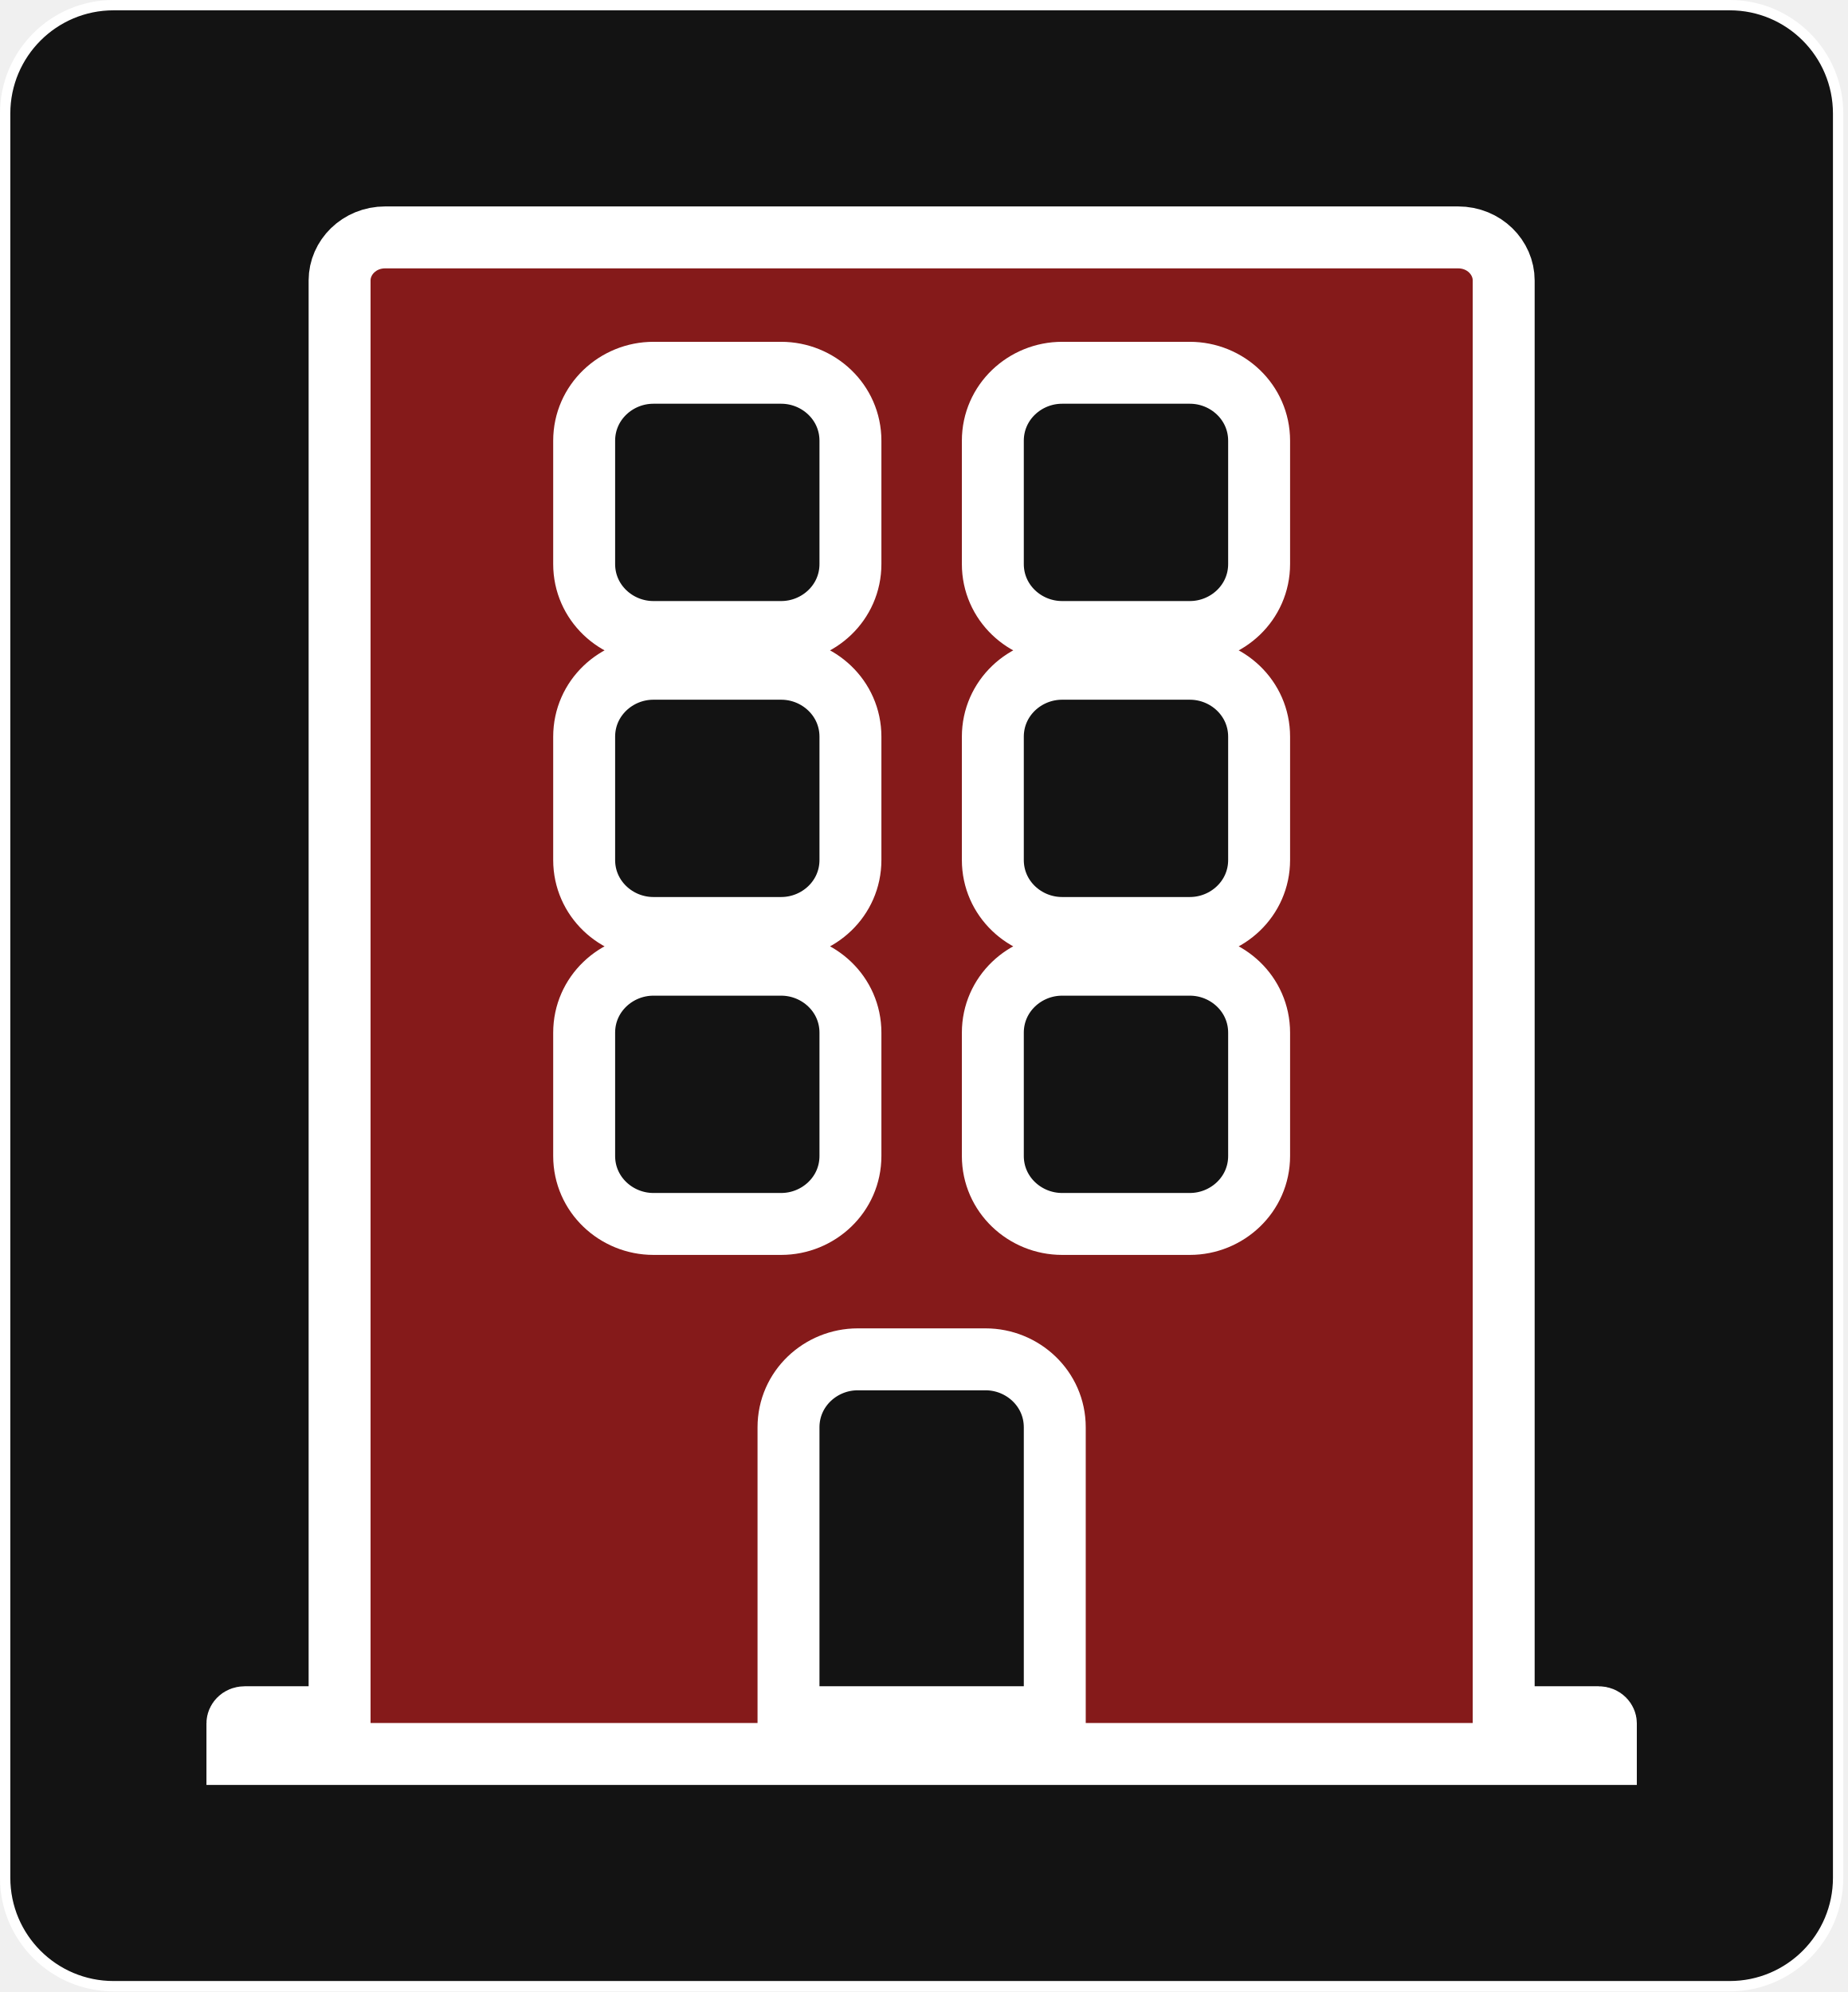
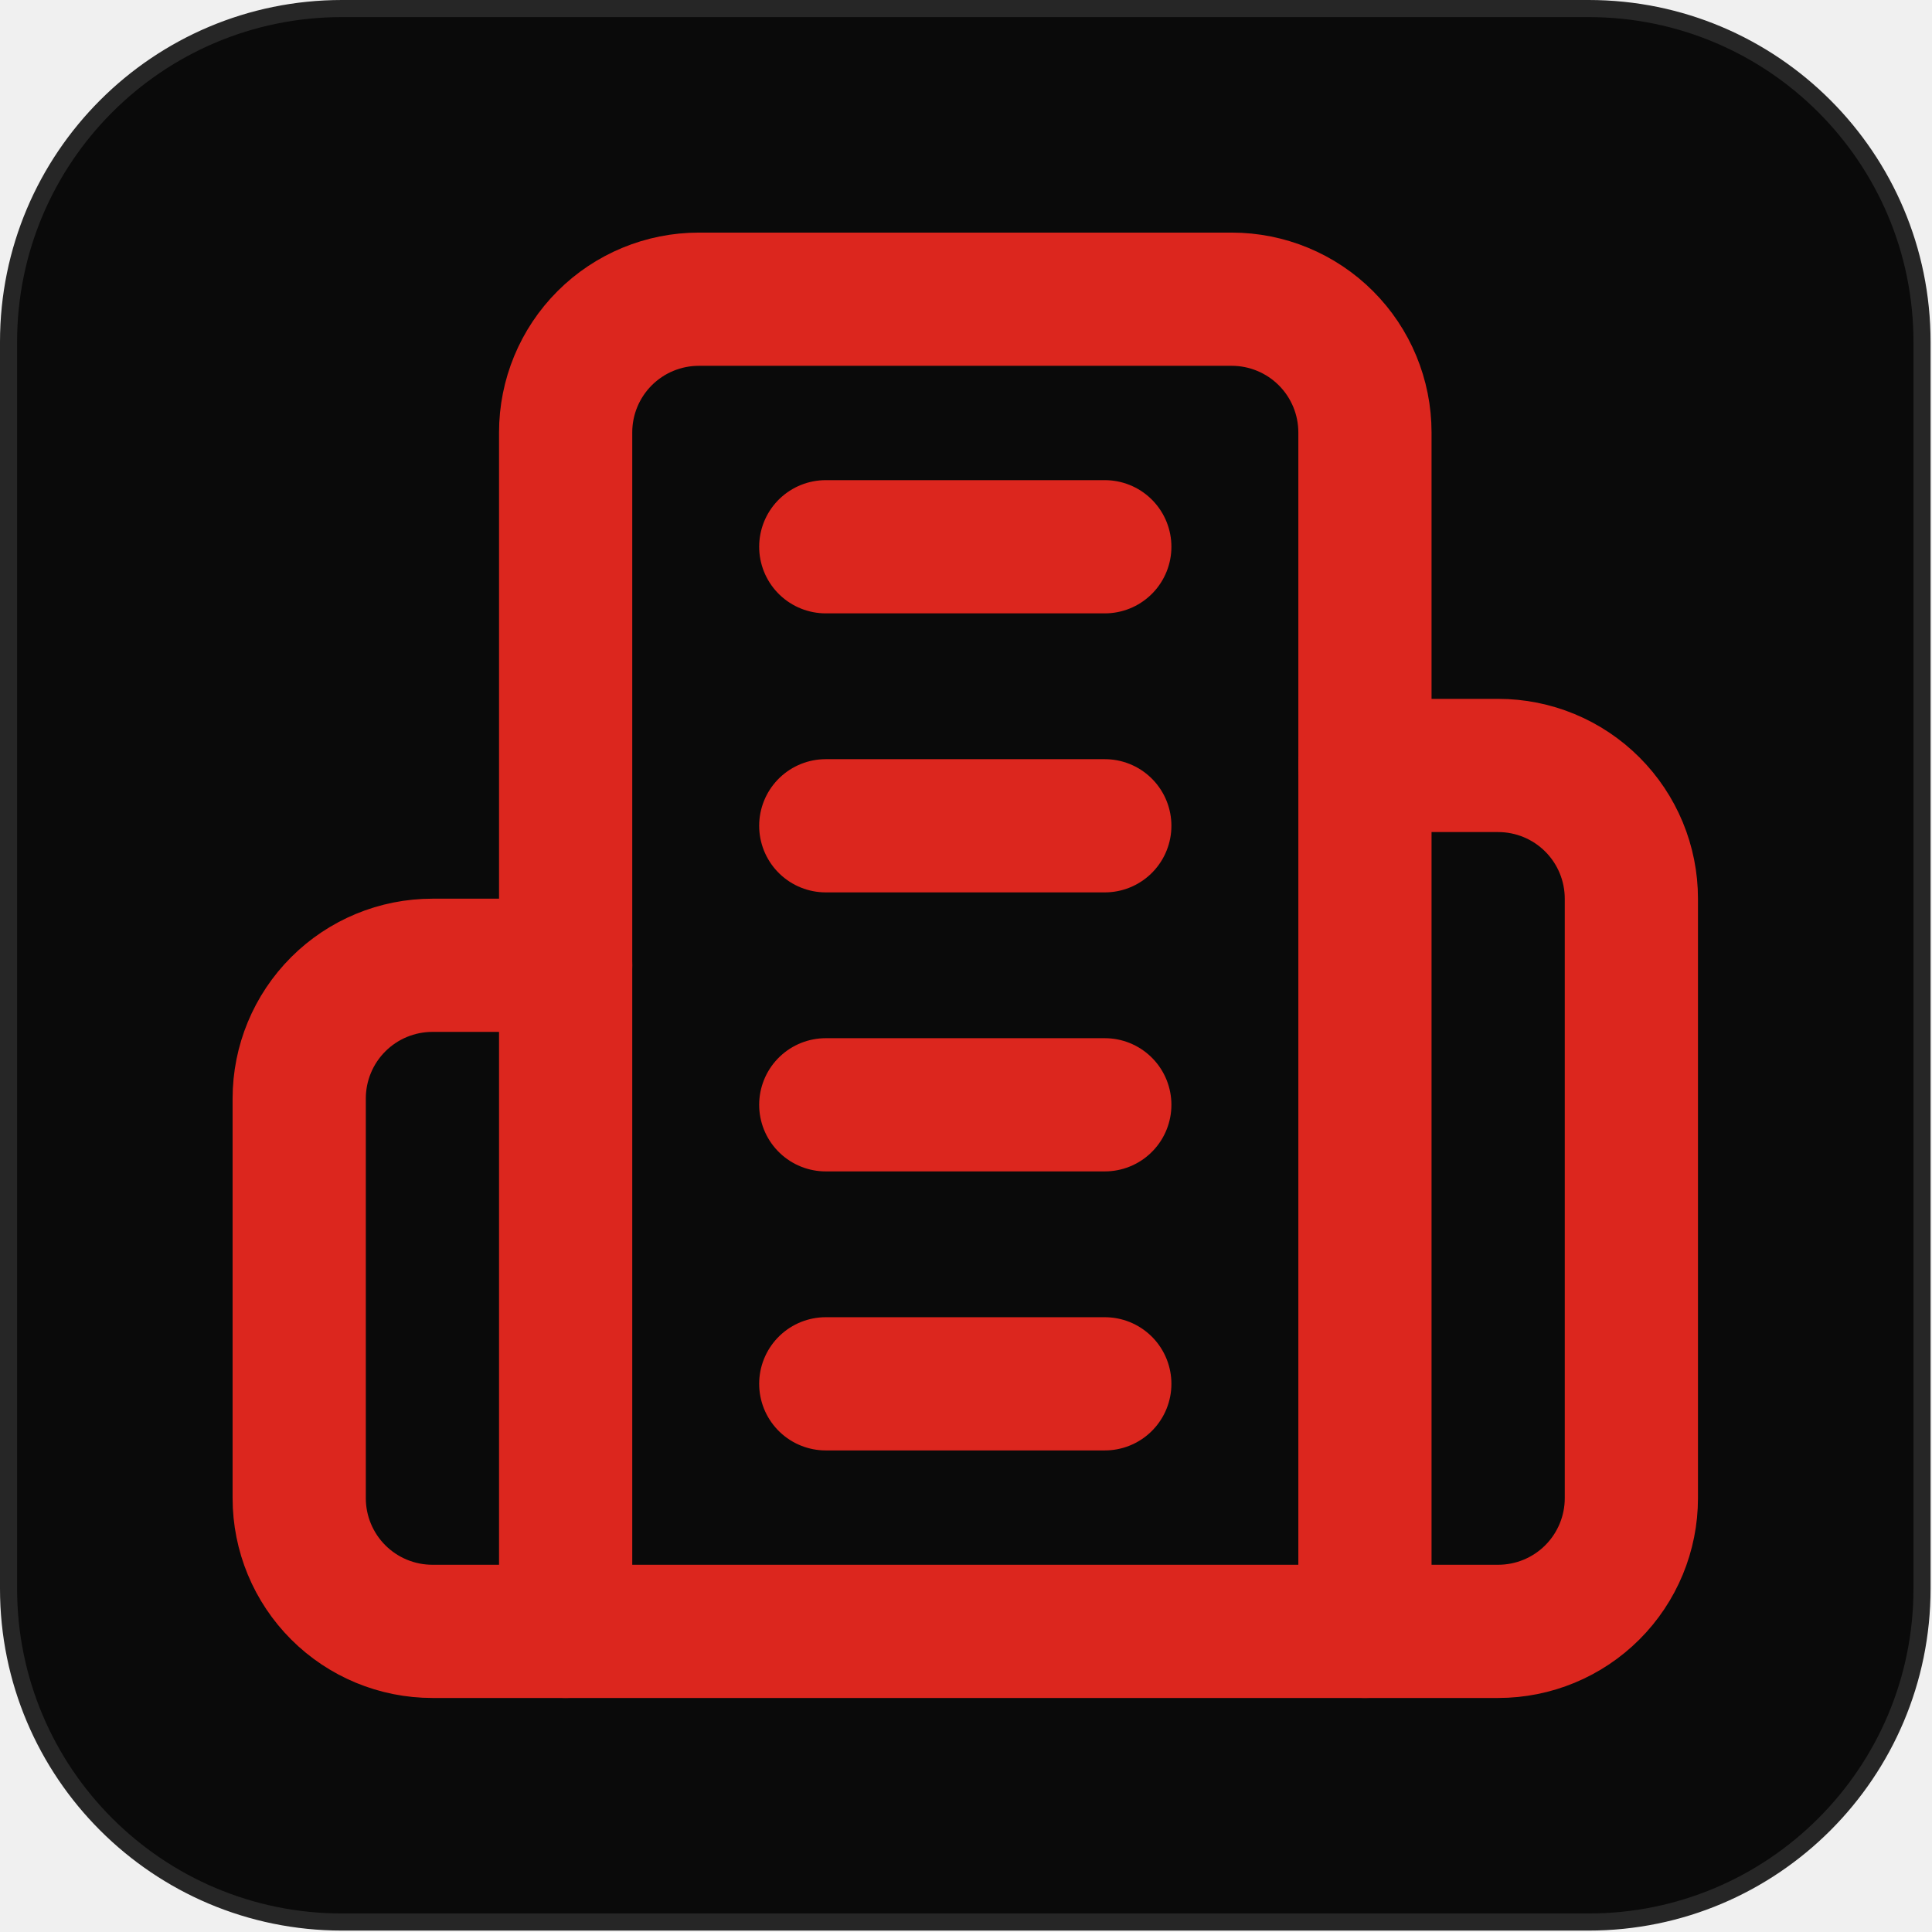
- <svg xmlns="http://www.w3.org/2000/svg" width="179" height="193" viewBox="0 0 179 193" fill="none">
-   <rect x="0.5" y="0.5" width="177.569" height="191.936" rx="10.5" fill="#131313" />
-   <rect x="0.5" y="0.5" width="177.569" height="191.936" rx="10.5" stroke="white" />
-   <path d="M145.671 163.378V166.378H148.671H154.857C155.35 166.378 155.569 166.737 155.569 166.962V169.936H23V166.962C23 166.737 23.219 166.378 23.712 166.378H29.898H32.898V163.378V27.169C32.898 24.964 34.779 23 37.321 23H141.248C143.791 23 145.671 24.964 145.671 27.169V163.378ZM99.182 166.378H102.182V163.378V138.287C102.182 134.552 99.078 131.702 95.471 131.702H83.099C79.491 131.702 76.387 134.552 76.387 138.287V163.378V166.378H79.387H99.182ZM63.303 36.117C59.696 36.117 56.591 38.967 56.591 42.702V54.65C56.591 58.384 59.696 61.234 63.303 61.234H75.675C79.282 61.234 82.387 58.384 82.387 54.65V42.702C82.387 38.967 79.282 36.117 75.675 36.117H63.303ZM63.303 64.793C59.696 64.793 56.591 67.643 56.591 71.377V83.325C56.591 87.059 59.696 89.91 63.303 89.91H75.675C79.282 89.91 82.387 87.059 82.387 83.325V71.377C82.387 67.643 79.282 64.793 75.675 64.793H63.303ZM63.303 118.585H75.675C79.282 118.585 82.387 115.735 82.387 112.001V100.053C82.387 96.318 79.282 93.468 75.675 93.468H63.303C59.696 93.468 56.591 96.318 56.591 100.053V112.001C56.591 115.735 59.696 118.585 63.303 118.585ZM115.266 118.585C118.873 118.585 121.978 115.735 121.978 112.001V100.053C121.978 96.318 118.873 93.468 115.266 93.468H102.894C99.287 93.468 96.182 96.318 96.182 100.053V112.001C96.182 115.735 99.287 118.585 102.894 118.585H115.266ZM115.266 89.91C118.873 89.91 121.978 87.059 121.978 83.325V71.377C121.978 67.643 118.873 64.793 115.266 64.793H102.894C99.287 64.793 96.182 67.643 96.182 71.377V83.325C96.182 87.059 99.287 89.91 102.894 89.91H115.266ZM115.266 61.234C118.873 61.234 121.978 58.384 121.978 54.65V42.702C121.978 38.967 118.873 36.117 115.266 36.117H102.894C99.287 36.117 96.182 38.967 96.182 42.702V54.65C96.182 58.384 99.287 61.234 102.894 61.234H115.266Z" fill="#851A1A" stroke="white" stroke-width="6" />
+ <svg xmlns="http://www.w3.org/2000/svg" width="226" height="226" viewBox="0 0 226 226" fill="none">
+   <rect x="1" y="1" width="223.833" height="223.833" rx="39" fill="#0A0A0A" />
+   <rect x="1" y="1" width="223.833" height="223.833" rx="39" stroke="#262626" stroke-width="2" />
+   <path d="M66.167 112.917H50.583C46.45 112.917 42.487 114.558 39.564 117.481C36.642 120.403 35 124.367 35 128.5V175.25C35 179.383 36.642 183.347 39.564 186.269C42.487 189.192 46.45 190.833 50.583 190.833H66.167" stroke="#DC261E" stroke-width="15.583" stroke-linecap="round" stroke-linejoin="round" />
+   <path d="M66.167 190.833V50.583C66.167 46.45 67.808 42.487 70.731 39.564C73.653 36.642 77.617 35 81.75 35H144.083C148.216 35 152.18 36.642 155.102 39.564C158.025 42.487 159.667 46.45 159.667 50.583V190.833H66.167Z" stroke="#DC261E" stroke-width="15.583" stroke-linecap="round" stroke-linejoin="round" />
+   <path d="M159.667 89.542H175.25C179.383 89.542 183.347 91.183 186.269 94.106C189.191 97.028 190.833 100.992 190.833 105.125V175.25C190.833 179.383 189.191 183.347 186.269 186.269C183.347 189.192 179.383 190.833 175.25 190.833H159.667" stroke="#DC261E" stroke-width="15.583" stroke-linecap="round" stroke-linejoin="round" />
+   <path d="M96.597 63.958H129.236" stroke="#DC261E" stroke-width="15.583" stroke-linecap="round" stroke-linejoin="round" />
+   <path d="M96.597 96.597H129.236" stroke="#DC261E" stroke-width="15.583" stroke-linecap="round" stroke-linejoin="round" />
+   <path d="M96.597 129.236H129.236" stroke="#DC261E" stroke-width="15.583" stroke-linecap="round" stroke-linejoin="round" />
+   <path d="M96.597 161.875H129.236" stroke="#DC261E" stroke-width="15.583" stroke-linecap="round" stroke-linejoin="round" />
</svg>
